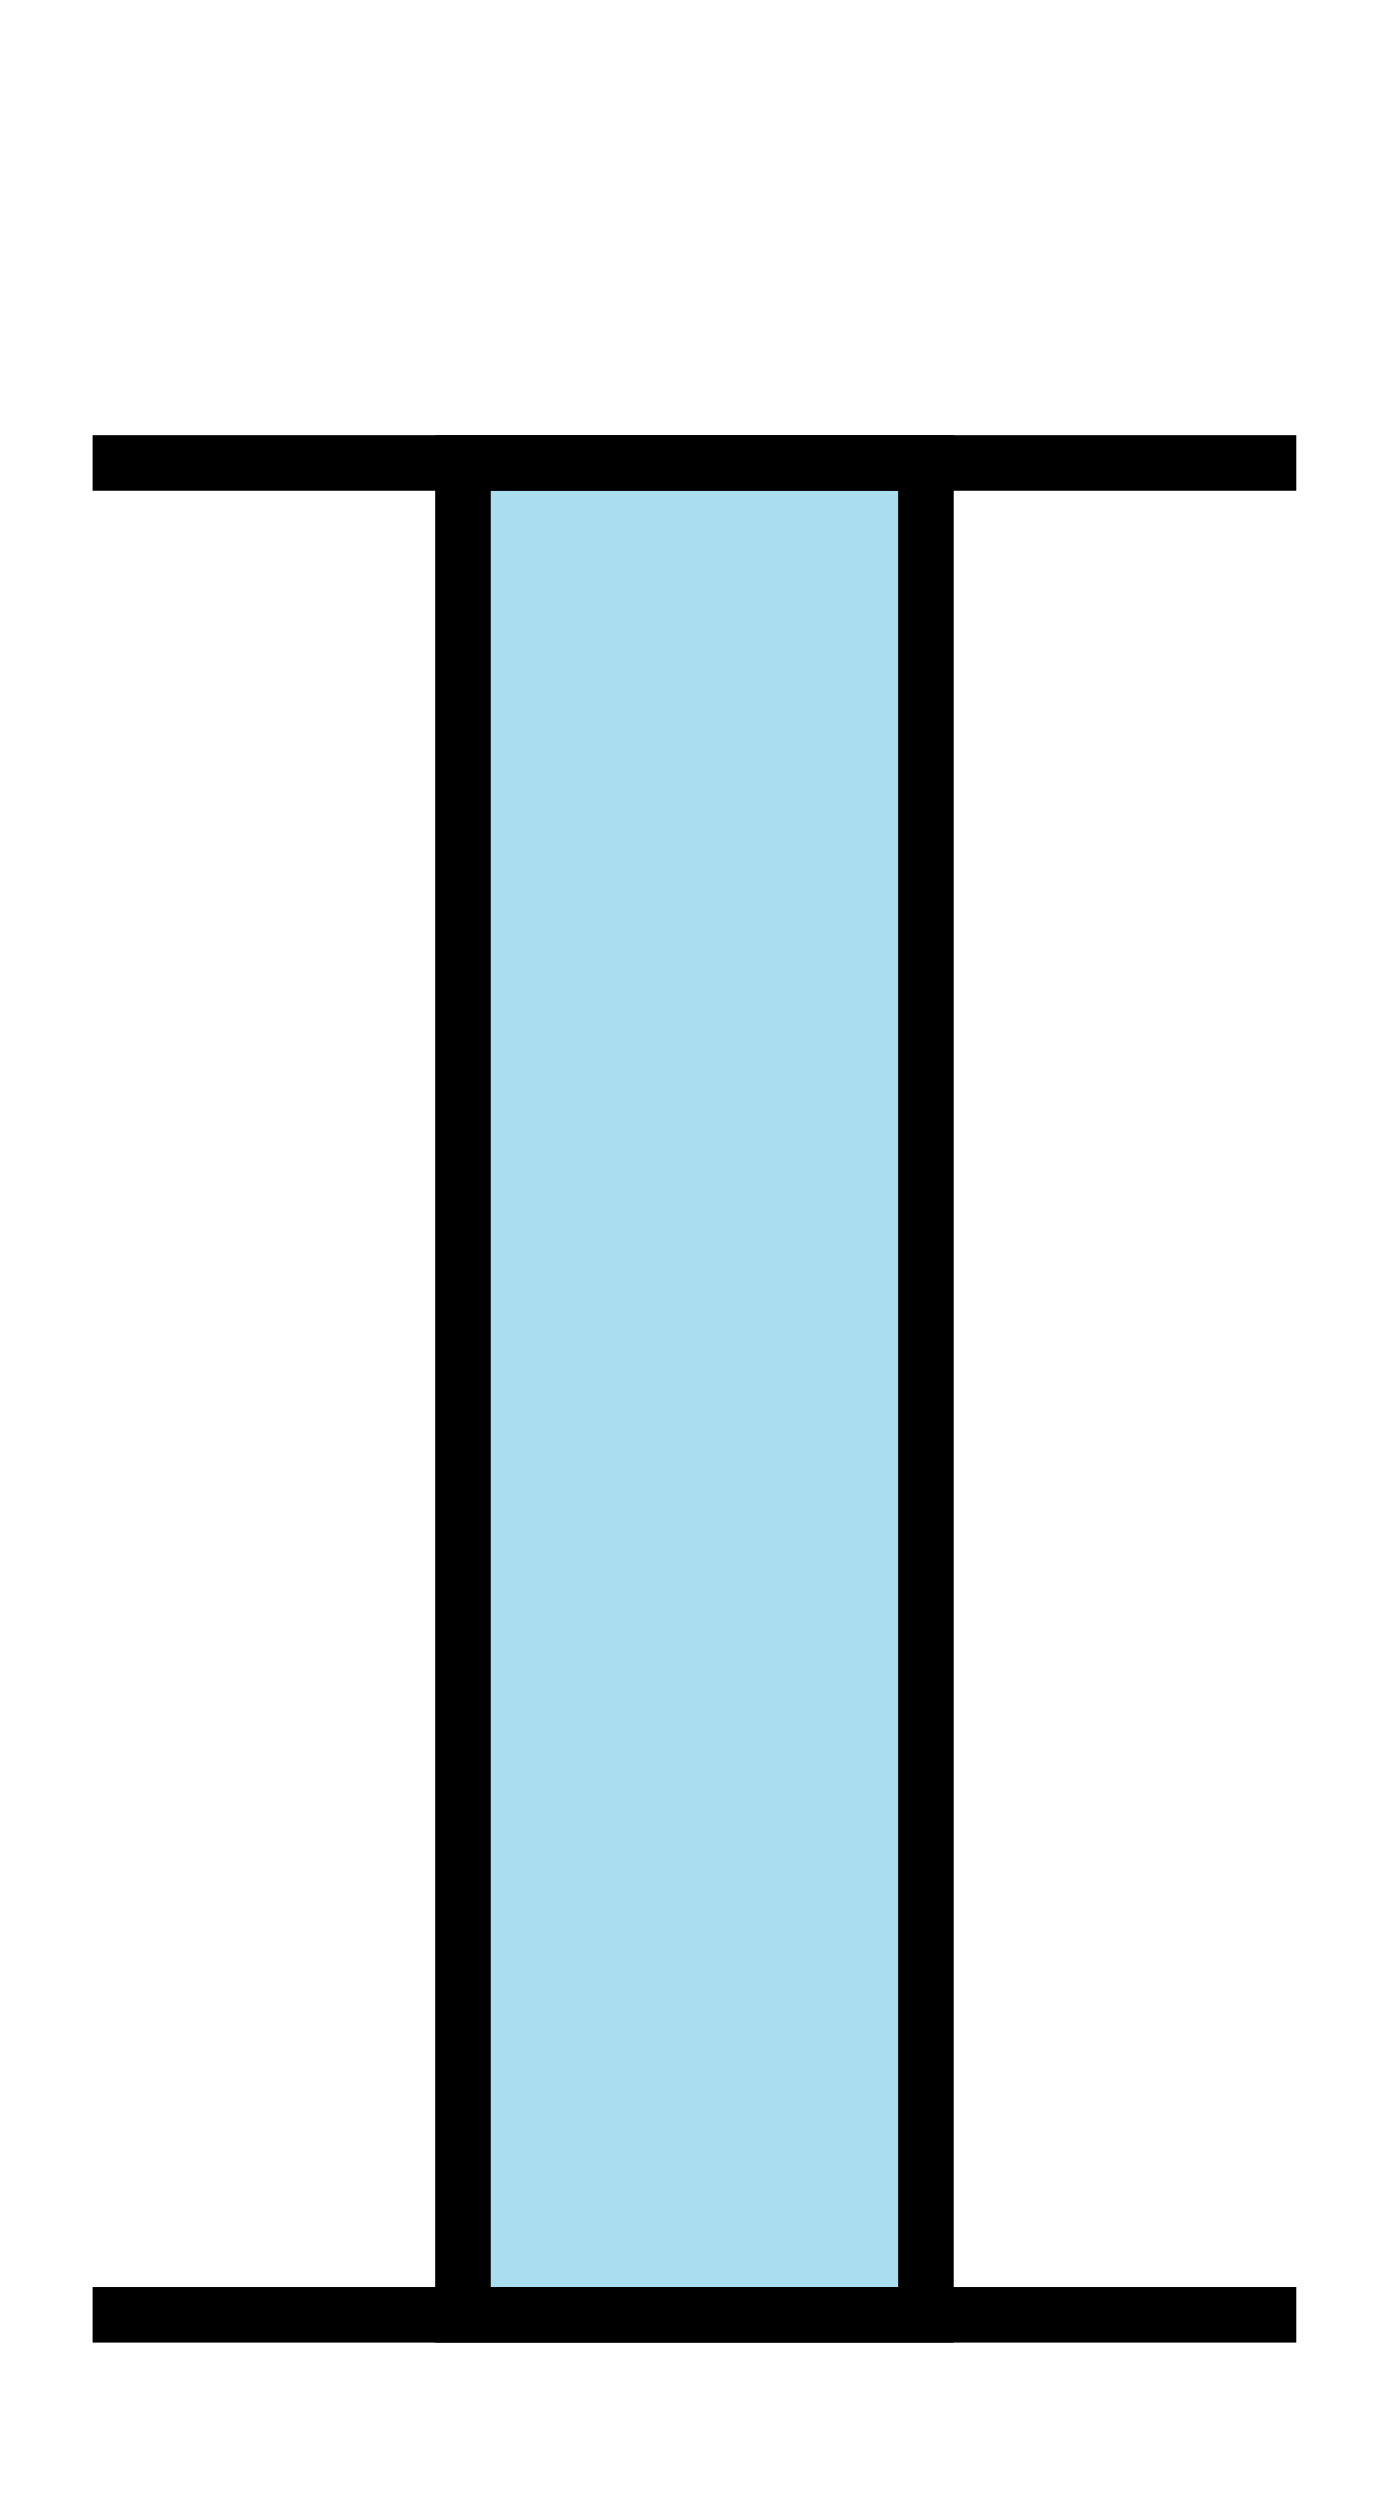
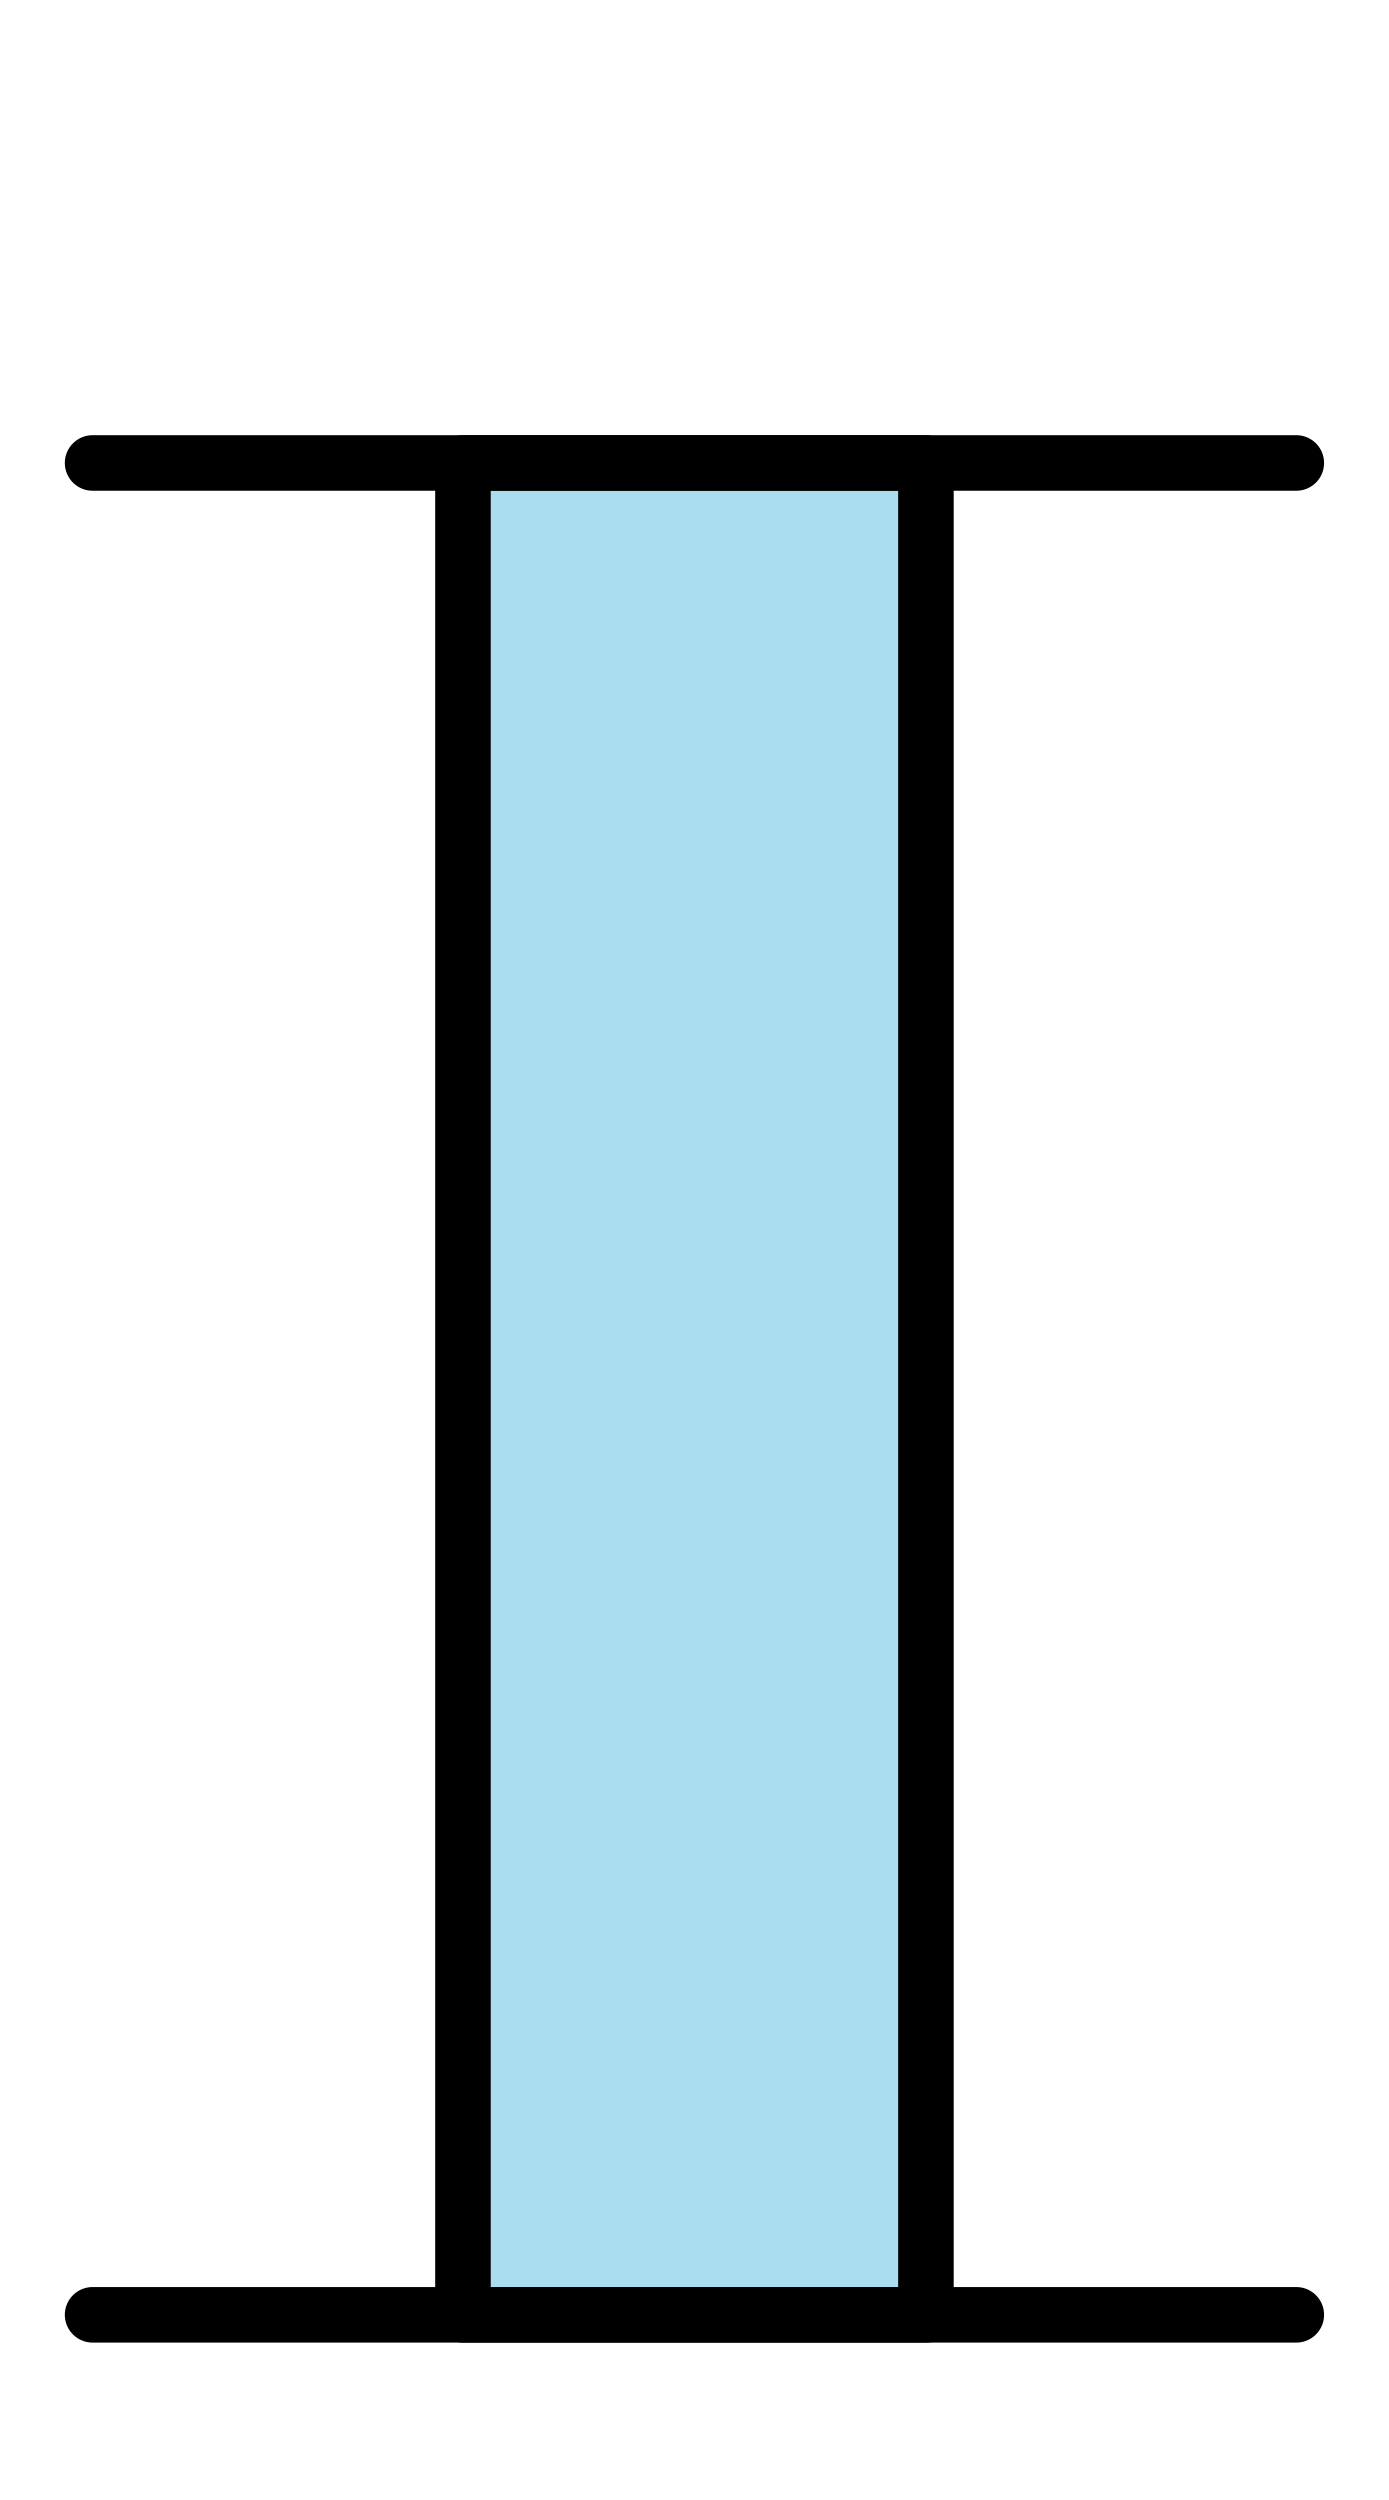
<svg xmlns="http://www.w3.org/2000/svg" width="150" height="270">
-   <style>* {fill: #ade; stroke: #000; stroke-width: 6px;} .vide {fill: none;}</style>
+   <style>* {fill: #ade; stroke: #000; stroke-width: 6px; stroke-linejoin: round;} .vide {fill: none;}</style>
  <g>
    <polygon points="50,50 100,50 100,250 50,250" />
  </g>
  <g>
    <polygon points="10,250 140,250" />
    <polygon points="10,50 140,50" />
  </g>
</svg>
